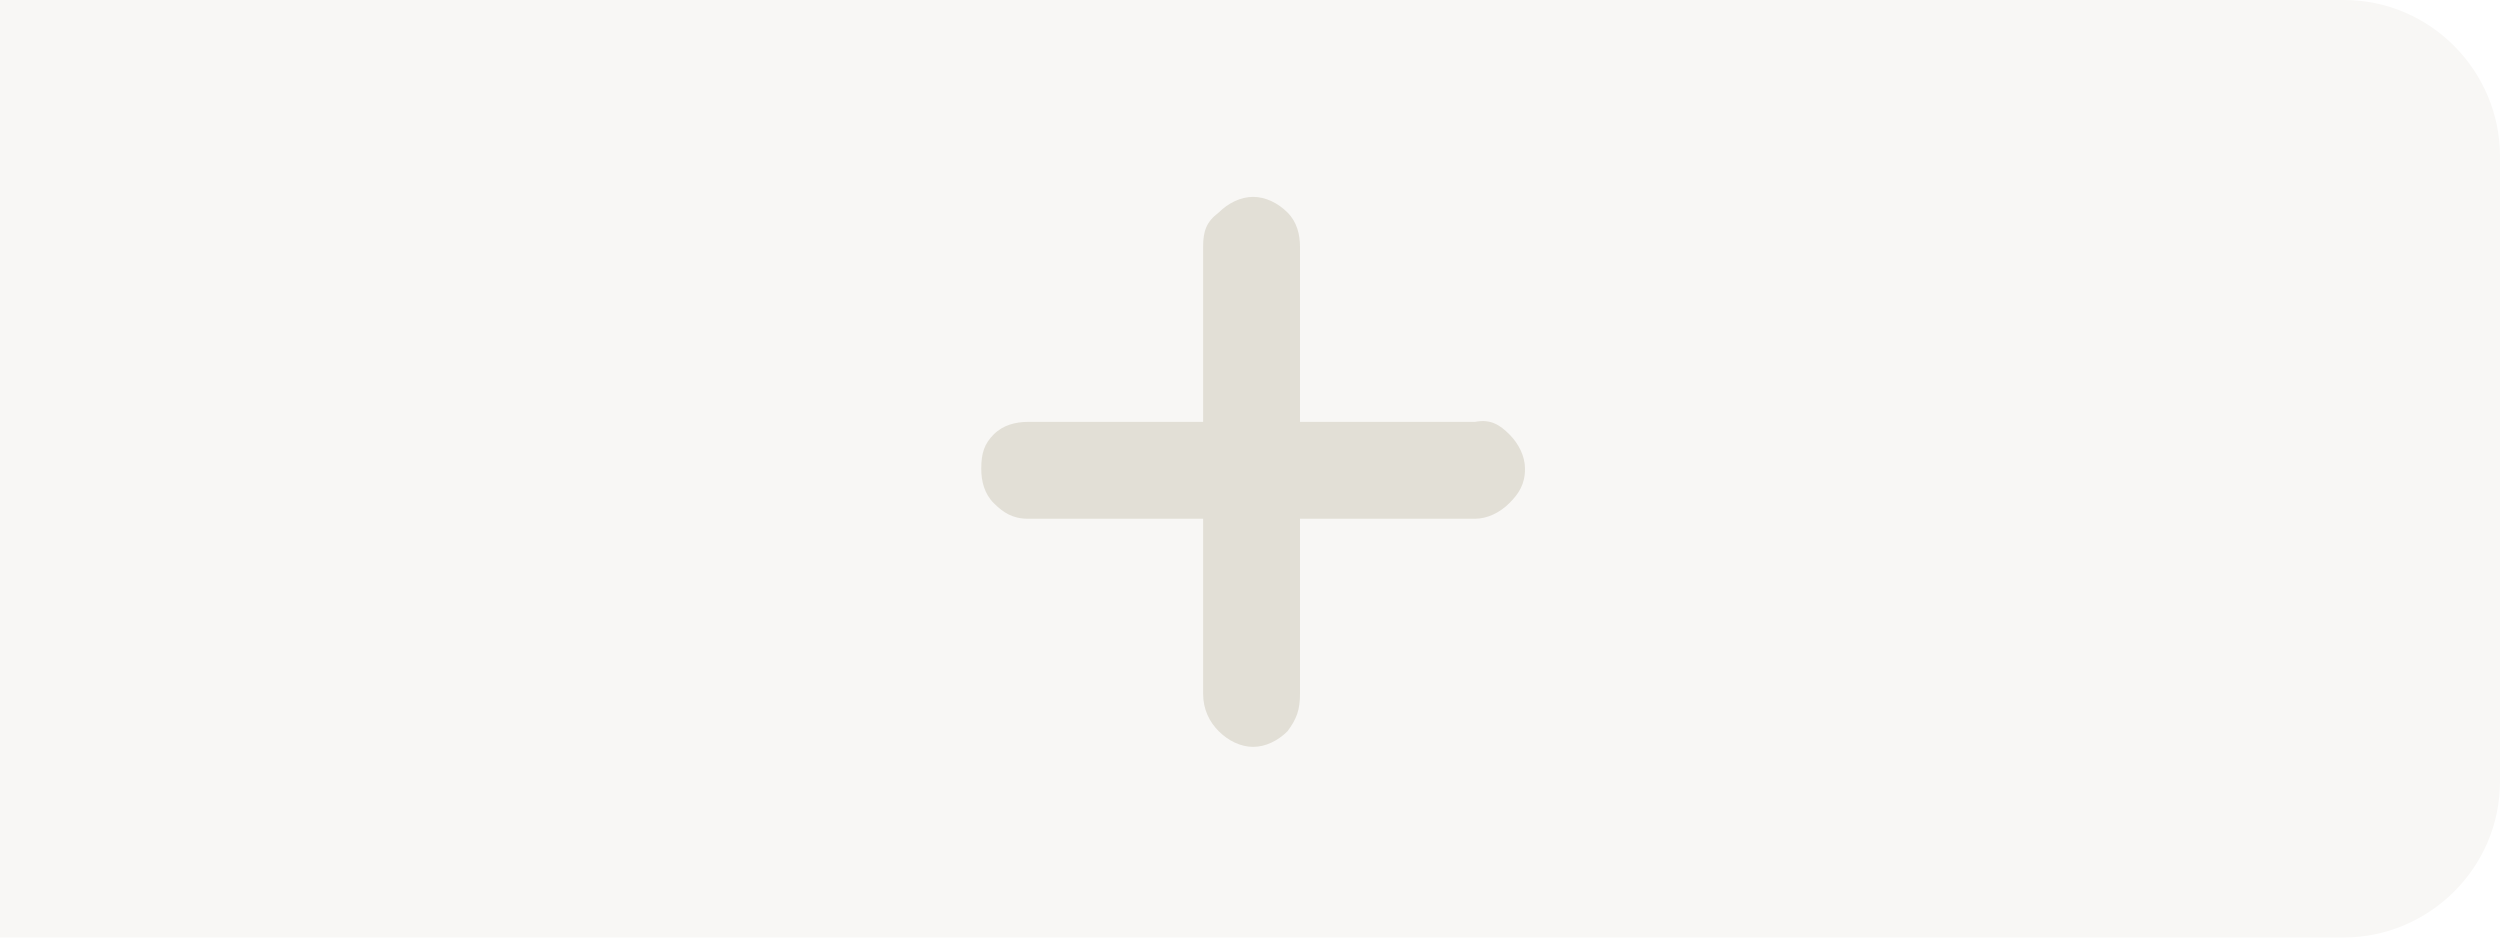
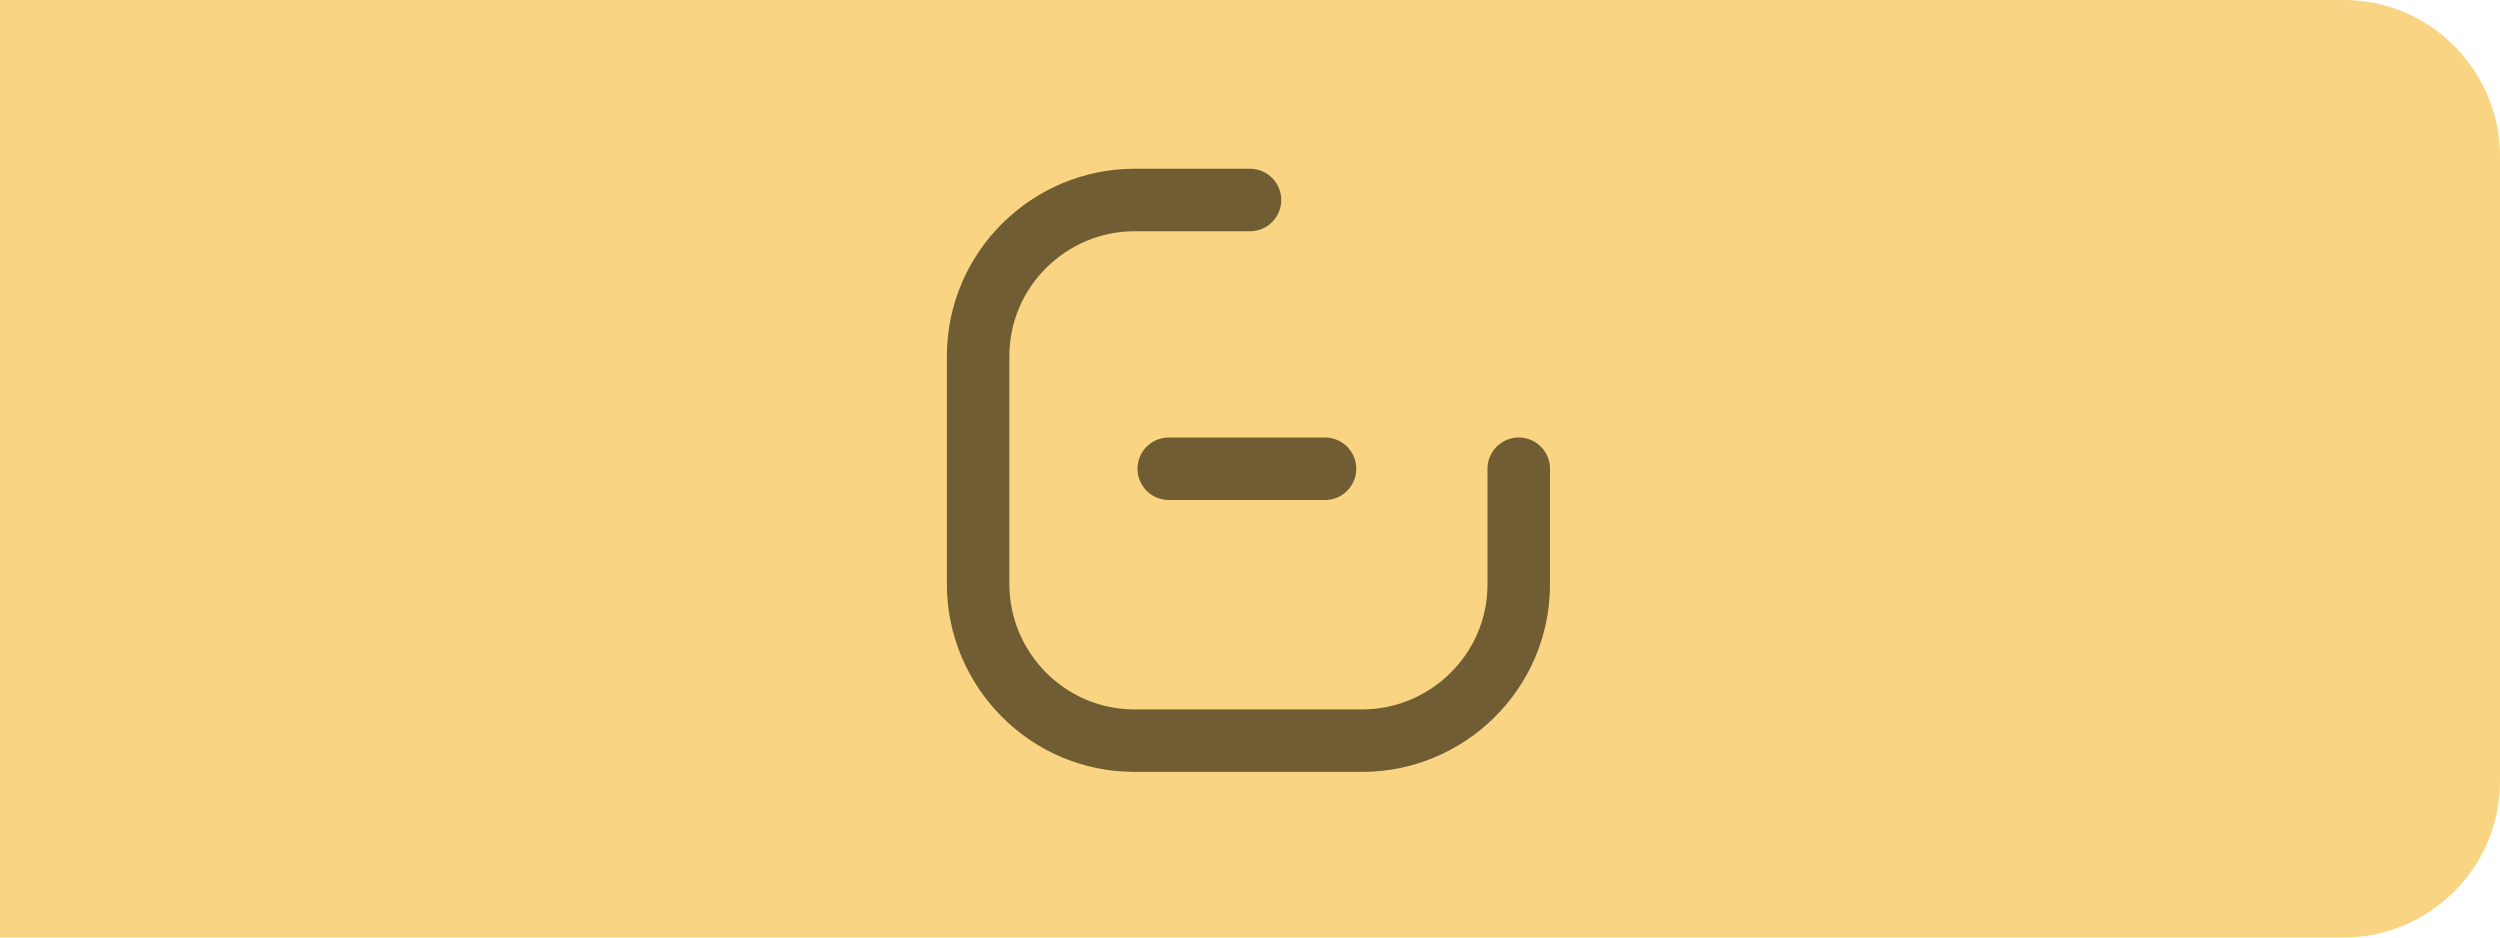
- <svg xmlns="http://www.w3.org/2000/svg" version="1.1" id="Layer_1" x="0px" y="0px" viewBox="-919 526 80 30" style="enable-background:new -919 526 80 30;" xml:space="preserve">
+ <svg xmlns="http://www.w3.org/2000/svg" version="1.1" id="Layer_1" x="0px" y="0px" viewBox="-1709 1236 80 30" style="enable-background:new -1709 1236 80 30;" xml:space="preserve">
  <style type="text/css">
- 	.st0{fill:#F8F7F5;}
- 	.st1{fill:#E2DFD6;}
+ 	.st0{fill:#F9D482;}
+ 	.st1{fill:none;stroke:#705D34;stroke-width:2;stroke-linecap:round;stroke-miterlimit:10;}
</style>
-   <path id="XMLID_139_" class="st0" d="M-844,556h-75v-30h75c2.8,0,5,2.3,5,5v20C-839,553.8-841.3,556-844,556z" />
-   <g>
-     <path class="st1" d="M-870.7,539.9c0.3,0.3,0.5,0.7,0.5,1.1c0,0.5-0.2,0.8-0.5,1.1s-0.7,0.5-1.1,0.5h-5.6v5.6   c0,0.5-0.1,0.8-0.4,1.2c-0.3,0.3-0.7,0.5-1.1,0.5s-0.8-0.2-1.1-0.5c-0.3-0.3-0.5-0.7-0.5-1.2v-5.6h-5.6c-0.5,0-0.8-0.2-1.1-0.5   c-0.3-0.3-0.4-0.7-0.4-1.1c0-0.5,0.1-0.8,0.4-1.1c0.3-0.3,0.7-0.4,1.1-0.4h5.6v-5.6c0-0.5,0.1-0.8,0.5-1.1c0.3-0.3,0.7-0.5,1.1-0.5   s0.8,0.2,1.1,0.5c0.3,0.3,0.4,0.7,0.4,1.1v5.6h5.6C-871.3,539.4-871,539.6-870.7,539.9z" />
-   </g>
+   <path id="XMLID_139_" class="st0" d="M-1634,1266h-75v-30h75c2.8,0,5,2.3,5,5v20C-1629,1263.8-1631.3,1266-1634,1266z" />
+   <path id="XMLID_137_" class="st1" d="M-1660.4,1251v3.7c0,2.8-2.3,5-5,5h-7.3c-2.8,0-5-2.3-5-5v-7.3c0-2.8,2.3-5,5-5h3.7" />
+   <line id="XMLID_133_" class="st1" x1="-1666.6" y1="1251" x2="-1671.6" y2="1251" />
</svg>
